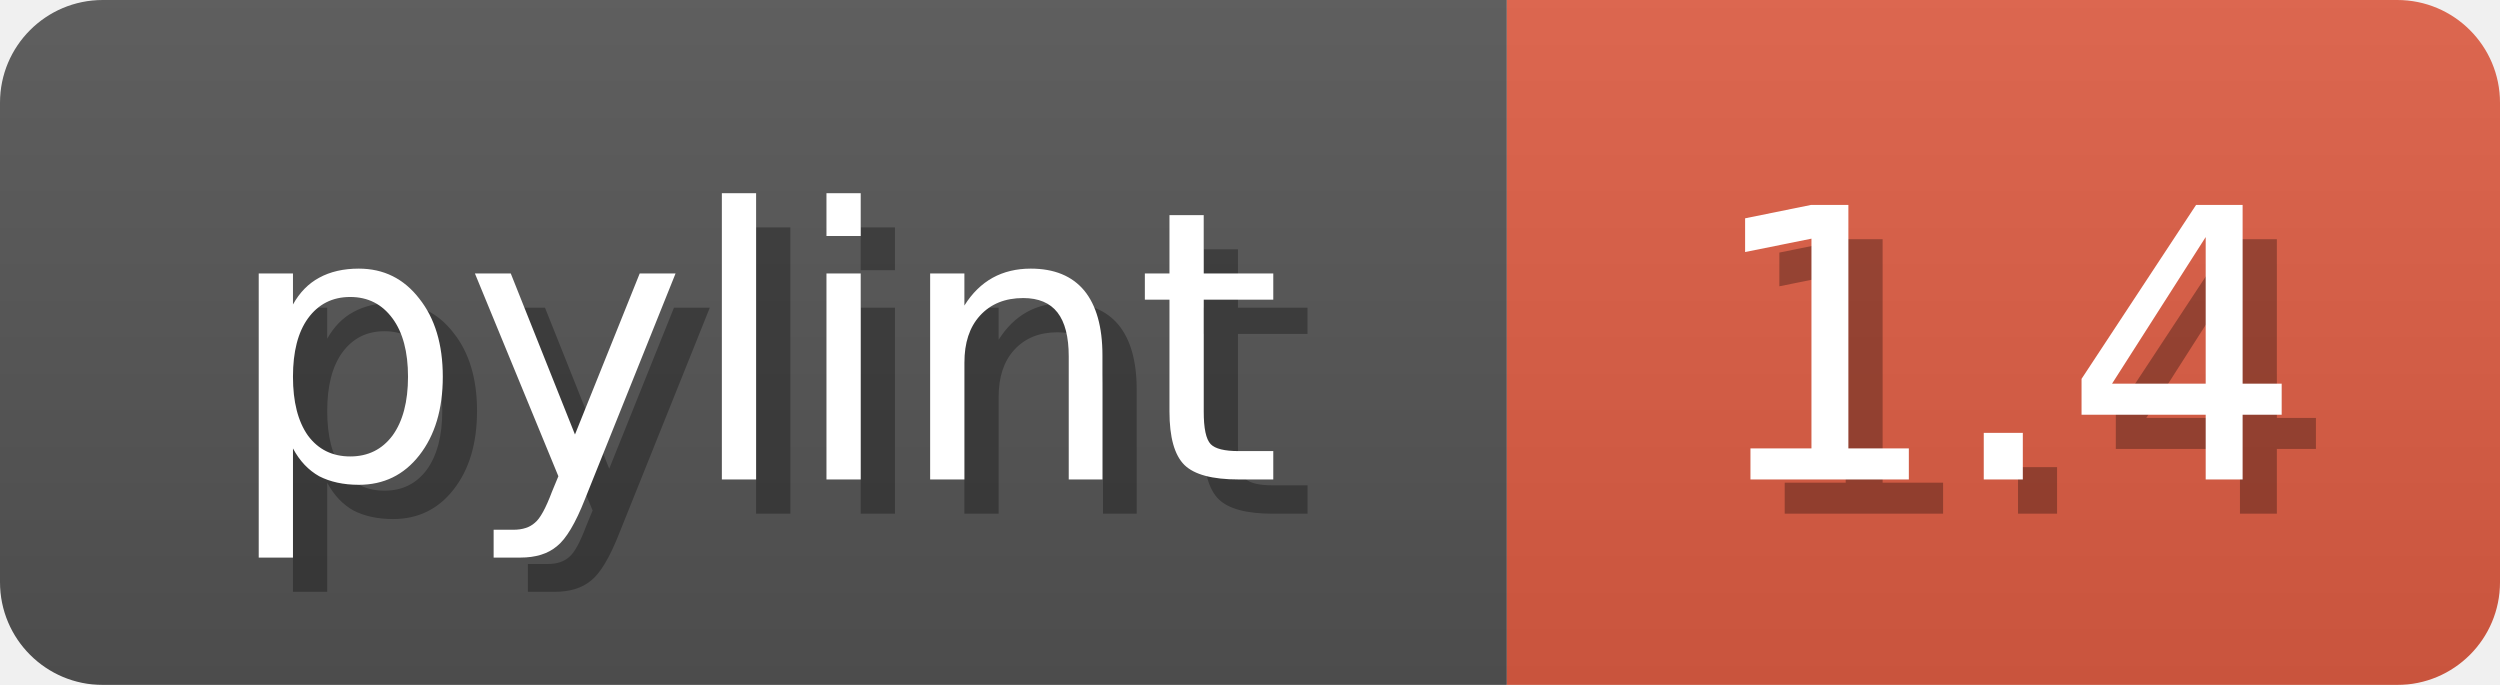
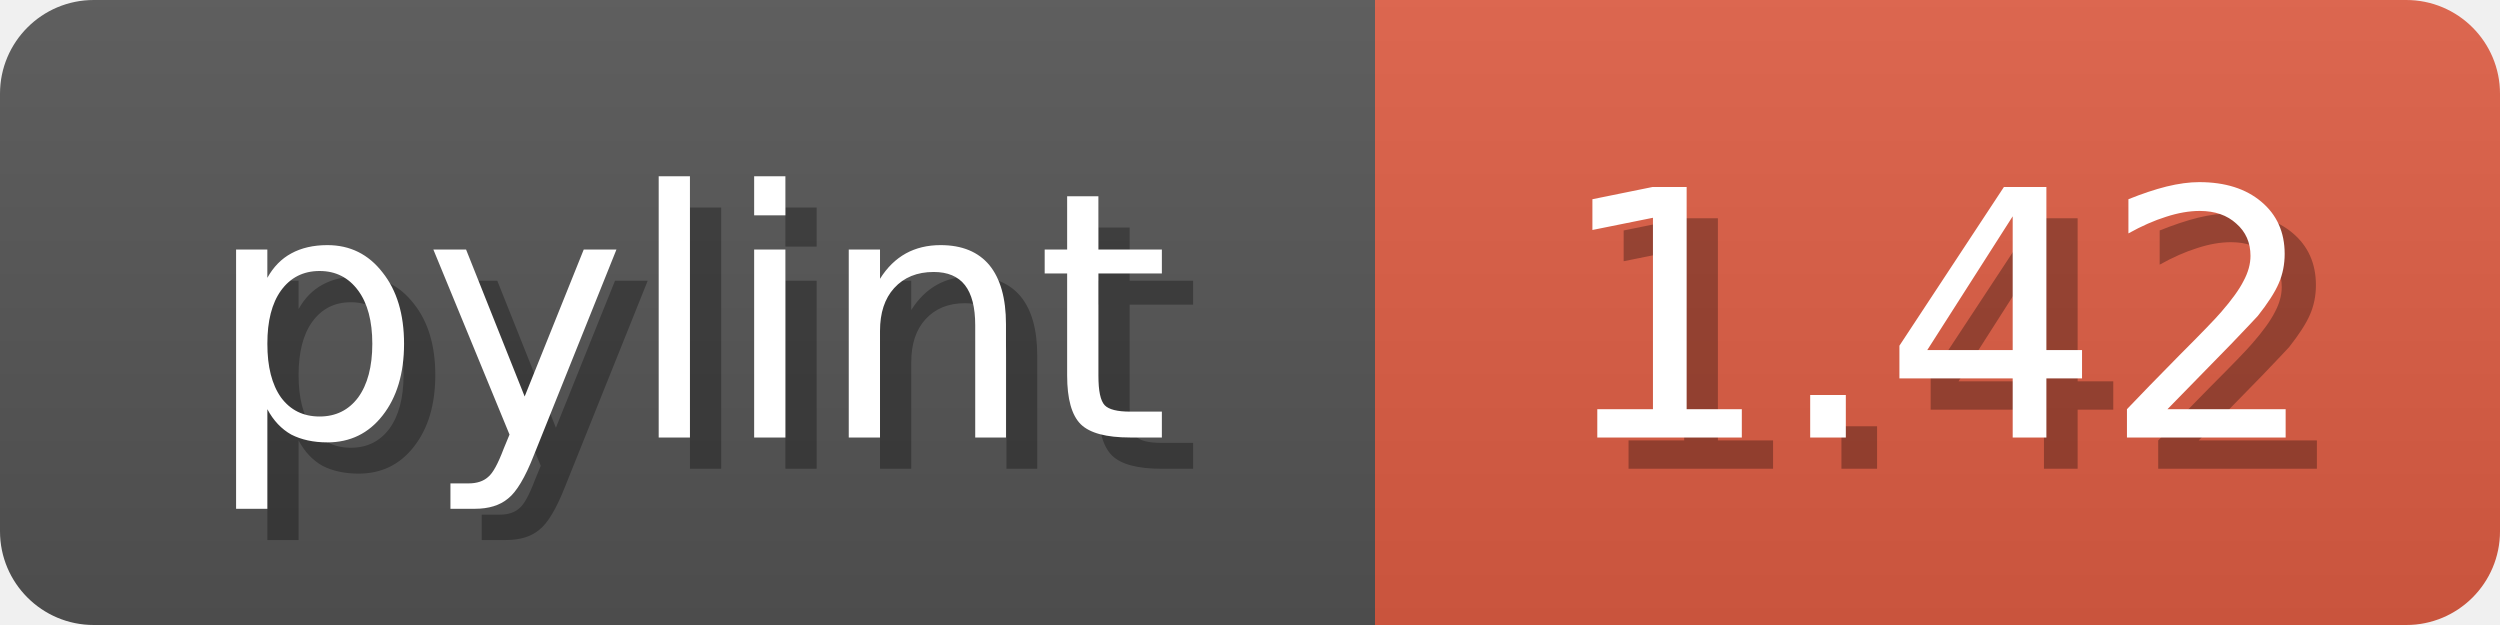
- <svg xmlns="http://www.w3.org/2000/svg" width="73" height="20">
+ <svg xmlns="http://www.w3.org/2000/svg" width="80" height="20">
  <linearGradient id="b" x2="0" y2="100%">
    <stop offset="0" stop-color="#bbb" stop-opacity=".1" />
    <stop offset="1" stop-opacity=".1" />
  </linearGradient>
  <mask id="anybadge_1">
-     <rect width="73" height="20" rx="3" fill="#fff" />
+     <rect width="80" height="20" rx="3" fill="#fff" />
  </mask>
  <g mask="url(#anybadge_1)">
    <path fill="#555" d="M0 0h44v20H0z" />
-     <path fill="#e05d44" d="M44 0h29v20H44z" />
-     <path fill="url(#b)" d="M0 0h73v20H0z" />
+     <path fill="#e05d44" d="M44 0h36v20H44z" />
+     <path fill="url(#b)" d="M0 0h80v20H0z" />
  </g>
  <g fill="#fff" text-anchor="middle" font-family="DejaVu Sans,Verdana,Geneva,sans-serif" font-size="11">
    <text x="23.0" y="15" fill="#010101" fill-opacity=".3">pylint</text>
    <text x="22.0" y="14">pylint</text>
  </g>
  <g fill="#fff" text-anchor="middle" font-family="DejaVu Sans,Verdana,Geneva,sans-serif" font-size="11">
-     <text x="59.5" y="15" fill="#010101" fill-opacity=".3">1.4</text>
-     <text x="58.5" y="14">1.4</text>
+     <text x="63.0" y="15" fill="#010101" fill-opacity=".3">1.42</text>
+     <text x="62.0" y="14">1.42</text>
  </g>
</svg>
